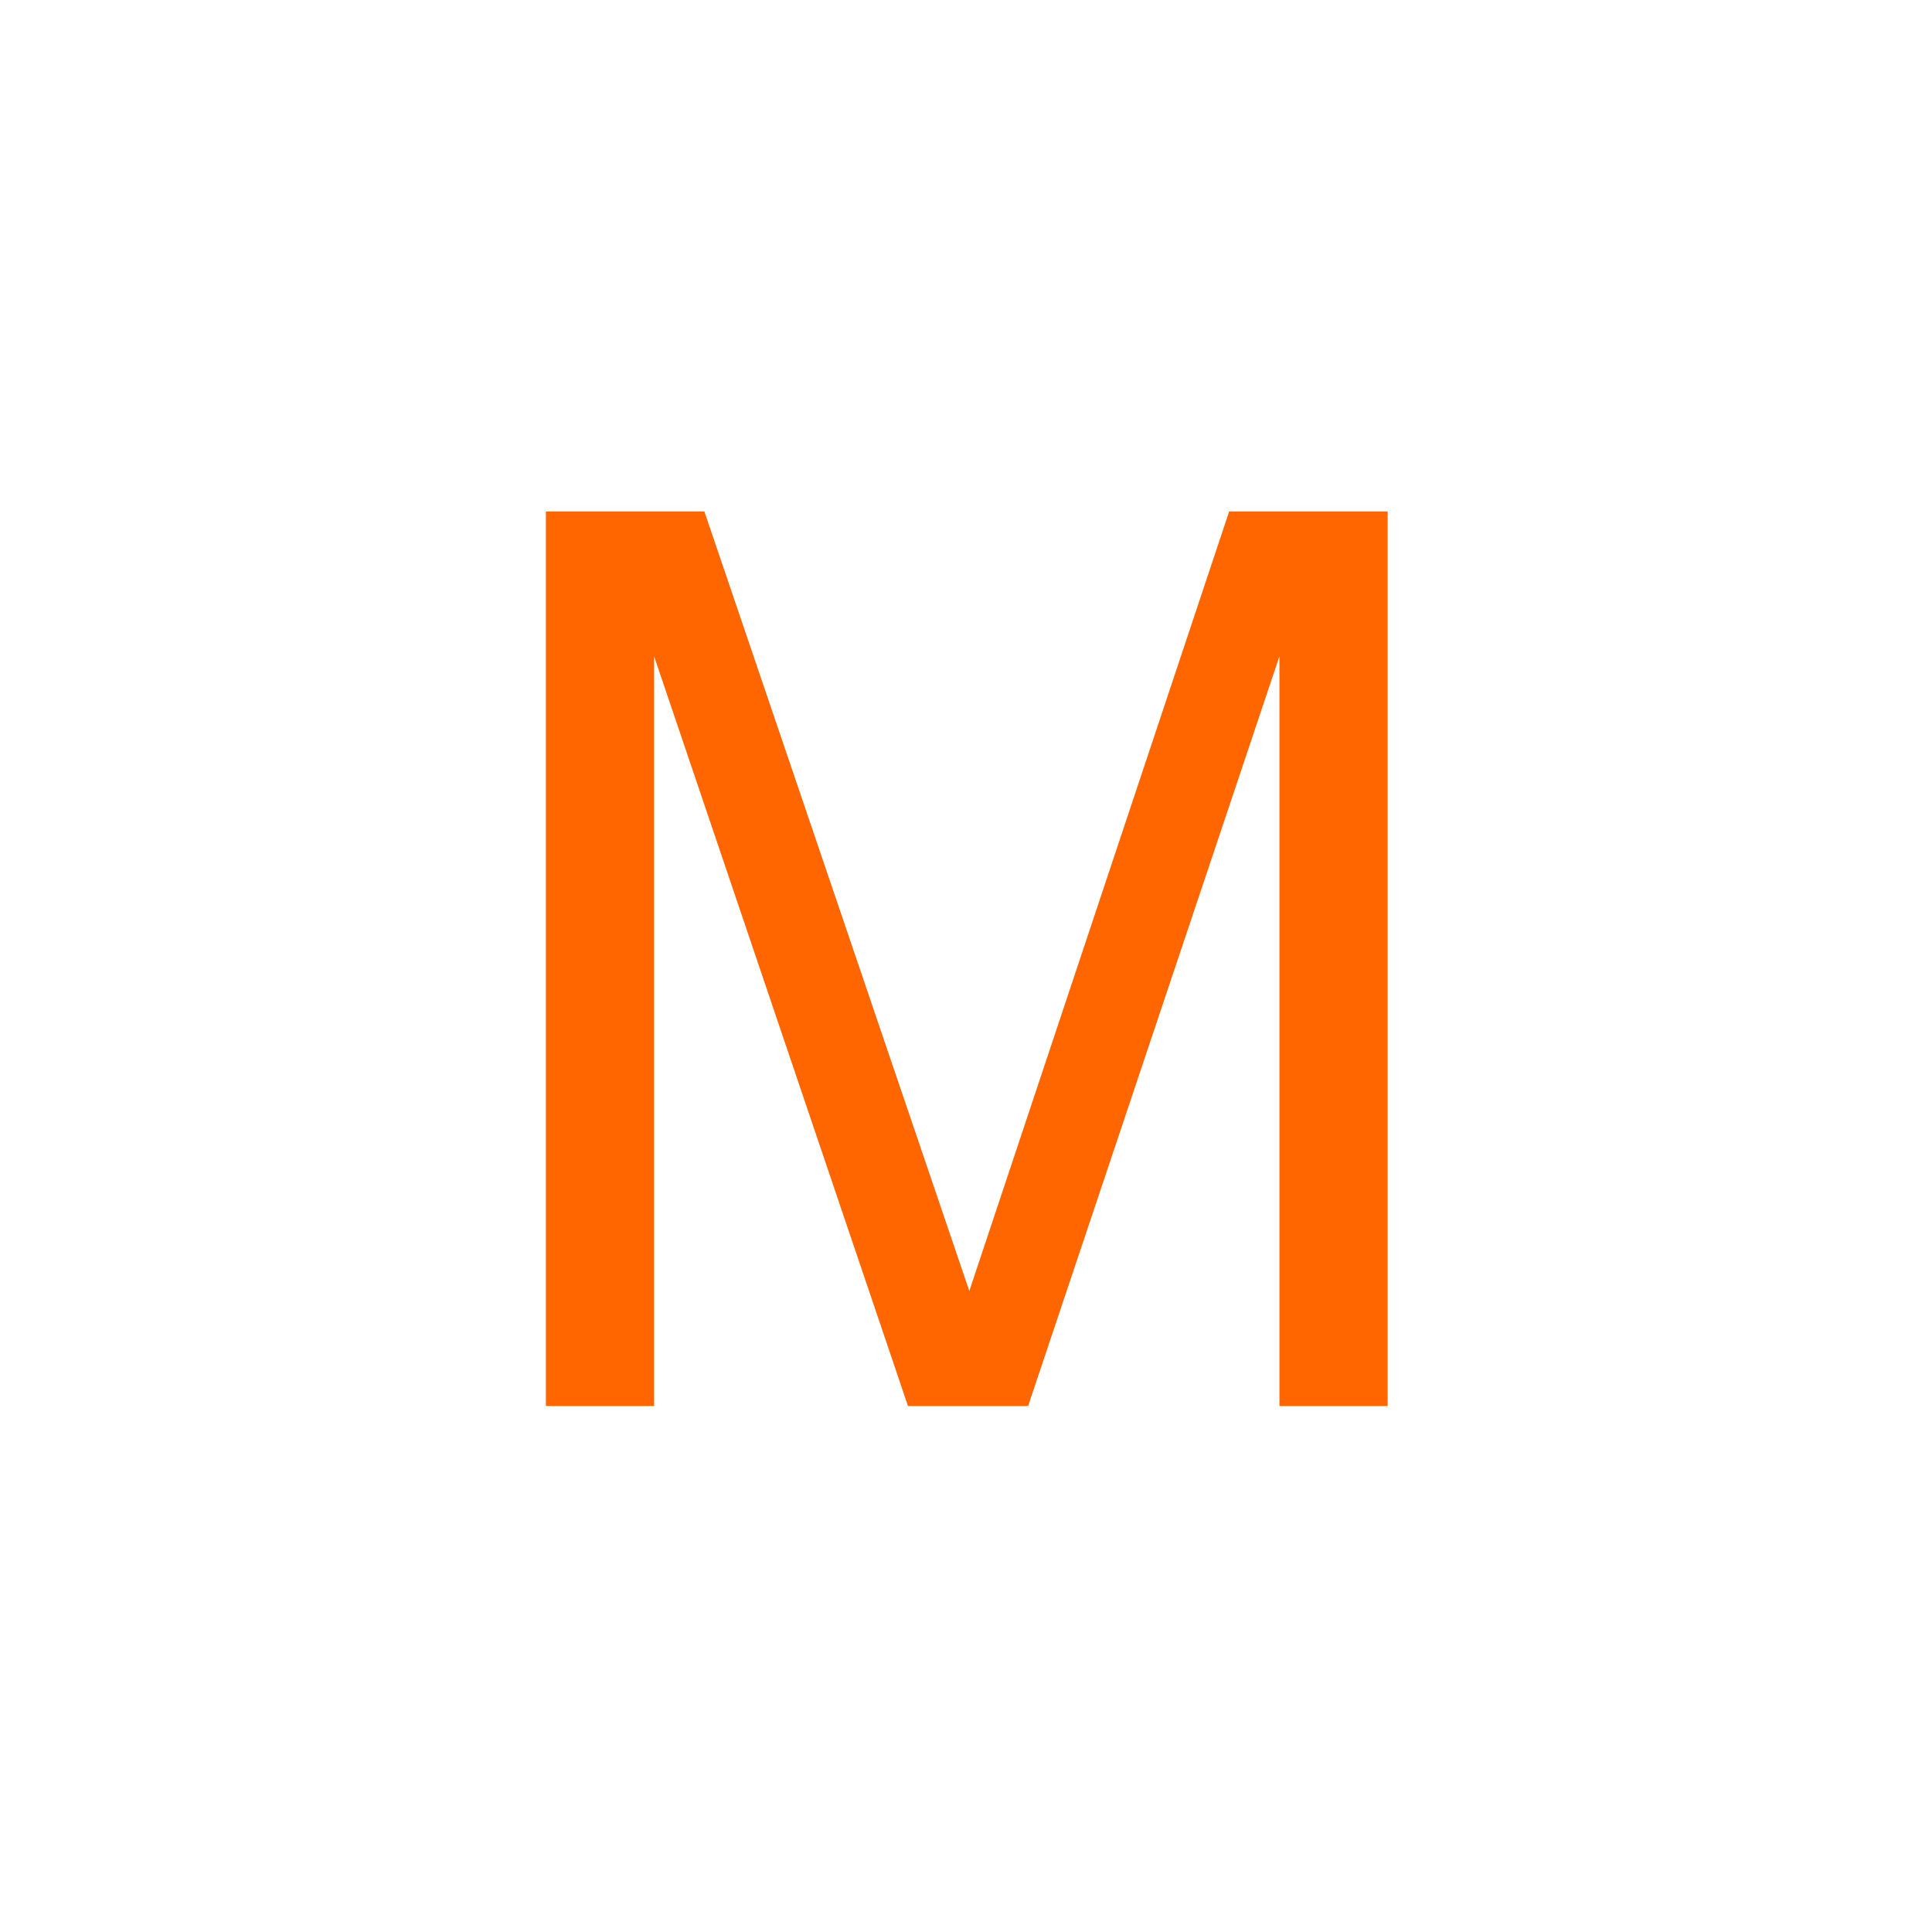
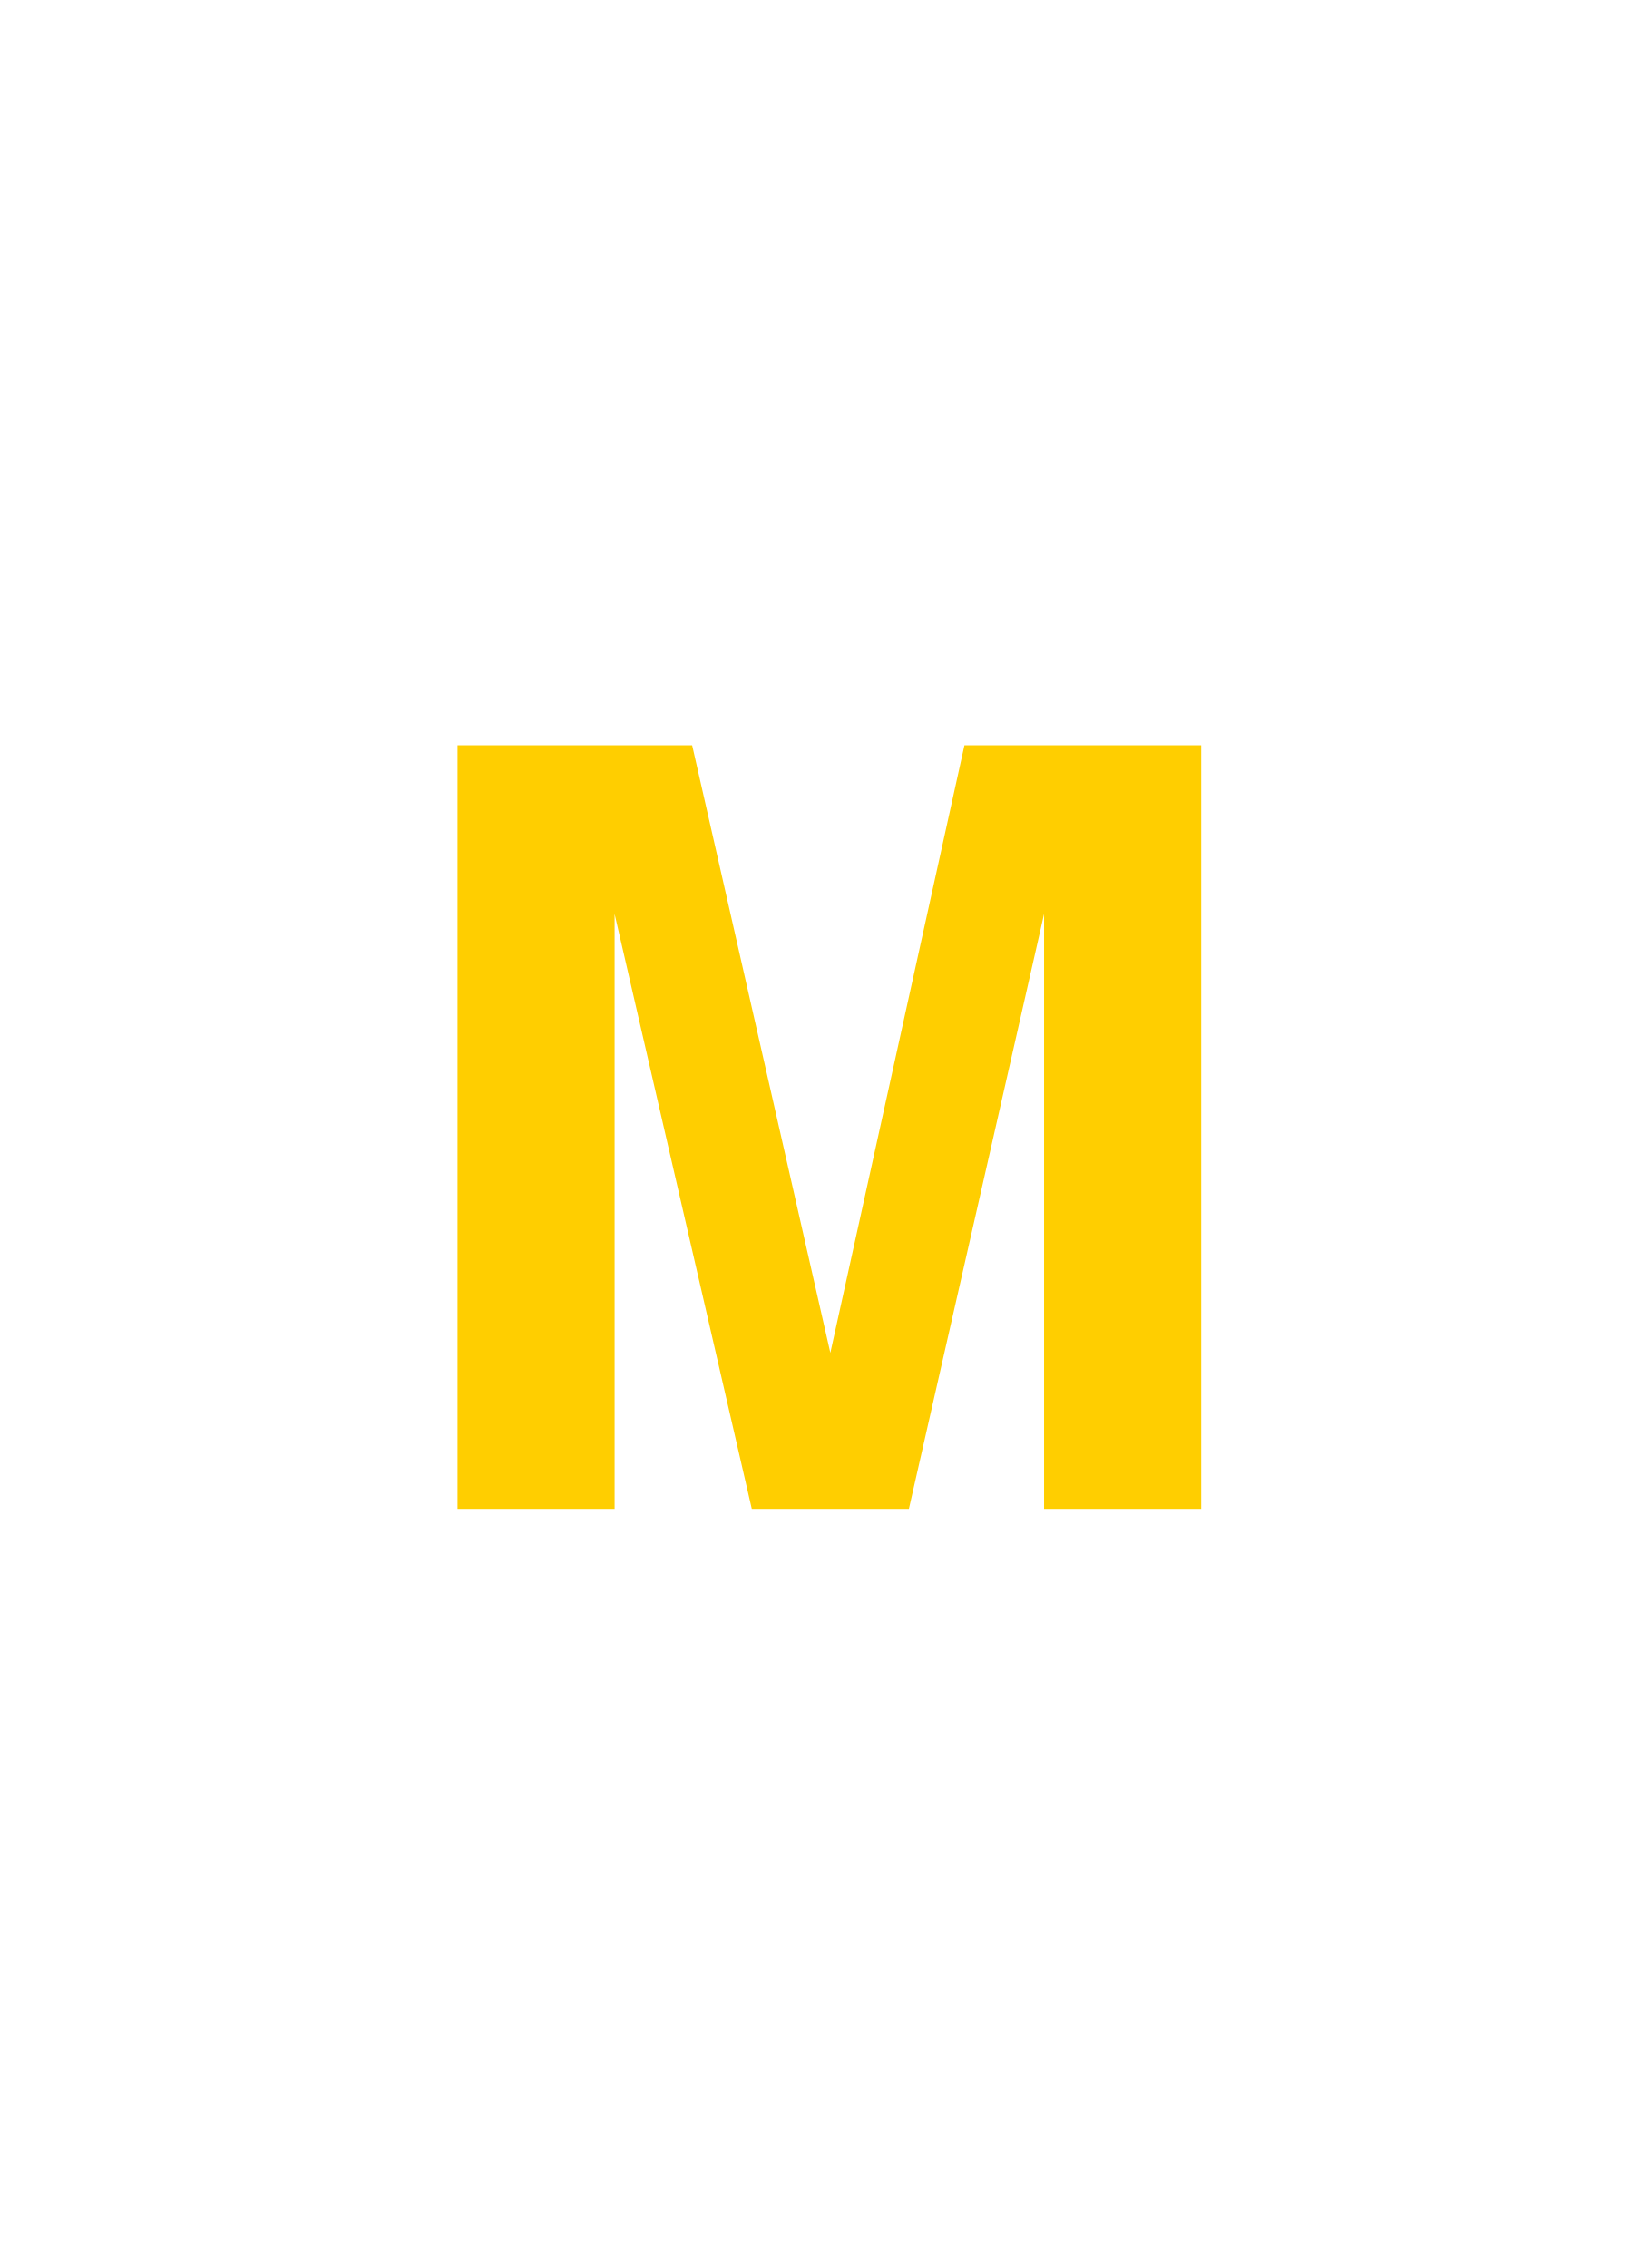
- <svg xmlns="http://www.w3.org/2000/svg" width="1cm" height="1cm" viewBox="0 0 35.433 35.433" id="svg11174" version="1.1">
+ <svg xmlns="http://www.w3.org/2000/svg" width="8cm" height="11cm" viewBox="0 0 283.465 389.764" id="svg11174" version="1.1">
  <defs id="defs11176" />
-   <g id="layer1" transform="translate(0,-1016.929)">
-     <text xml:space="preserve" style="font-style:normal;font-weight:normal;font-size:30px;line-height:125%;font-family:Sans;letter-spacing:0px;word-spacing:0px;fill:#ff6600;fill-opacity:1;stroke:none;stroke-width:1px;stroke-linecap:butt;stroke-linejoin:miter;stroke-opacity:1" x="8.323" y="1042.715" id="text9048">
-       <tspan x="8.323" y="1042.715" style="font-style:normal;font-variant:normal;font-weight:normal;font-stretch:normal;font-size:22.5px;font-family:Helvetica;-inkscape-font-specification:Helvetica;fill:#ff6600;fill-opacity:1" id="tspan9052">M</tspan>
+   <g id="layer1" transform="translate(0,-662.5985)">
+     <text xml:space="preserve" style="font-style:normal;font-weight:normal;font-size:15px;line-height:125%;font-family:Sans;letter-spacing:0px;word-spacing:0px;fill:#ffce00;fill-opacity:1;stroke:none;stroke-width:1px;stroke-linecap:butt;stroke-linejoin:miter;stroke-opacity:1" x="66.762" y="921.904" id="text9048">
+       <tspan x="66.762" y="921.904" style="font-style:normal;font-variant:normal;font-weight:bold;font-stretch:normal;font-size:180px;font-family:Helvetica;-inkscape-font-specification:'Helvetica Bold';fill:#ffce00;fill-opacity:1" id="tspan9052">M</tspan>
    </text>
  </g>
</svg>
